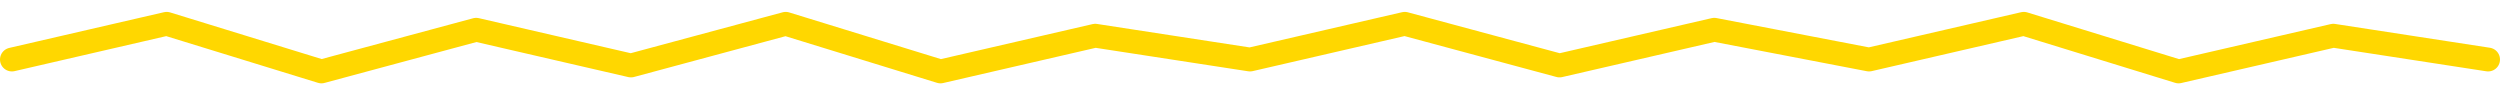
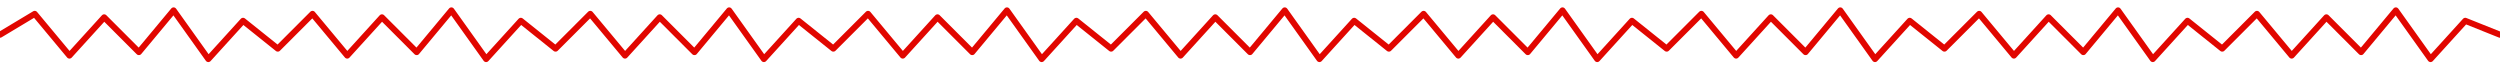
- <svg xmlns="http://www.w3.org/2000/svg" viewBox="0 0 420 16" fill="none" aria-hidden="true">
-   <path d="M2 10 L28 4 L54 12 L80 5 L106 11 L132 4 L158 12 L184 6 L210 10 L236 4 L262 11 L288 5 L314 10 L340 4 L366 12 L392 6 L418 10" stroke="#FFD700" stroke-width="4" stroke-linecap="round" stroke-linejoin="round" />
+ <svg xmlns="http://www.w3.org/2000/svg" viewBox="0 0 1440 40" preserveAspectRatio="none" aria-hidden="true">
+   <path d="M0 20 L20 8 L40 32 L60 10 L80 30 L100 6 L120 34 L140 12 L160 28 L180 8 L200 32 L220 10 L240 30 L260 6 L280 34 L300 12 L320 28 L340 8 L360 32 L380 10 L400 30 L420 6 L440 34 L460 12 L480 28 L500 8 L520 32 L540 10 L560 30 L580 6 L600 34 L620 12 L640 28 L660 8 L680 32 L700 10 L720 30 L740 6 L760 34 L780 12 L800 28 L820 8 L840 32 L860 10 L880 30 L900 6 L920 34 L940 12 L960 28 L980 8 L1000 32 L1020 10 L1040 30 L1060 6 L1080 34 L1100 12 L1120 28 L1140 8 L1160 32 L1180 10 L1200 30 L1220 6 L1240 34 L1260 12 L1280 28 L1300 8 L1320 32 L1340 10 L1360 30 L1380 6 L1400 34 L1420 12 L1440 20" fill="none" stroke="#E10600" stroke-width="3.5" stroke-linecap="round" stroke-linejoin="round" />
</svg>
